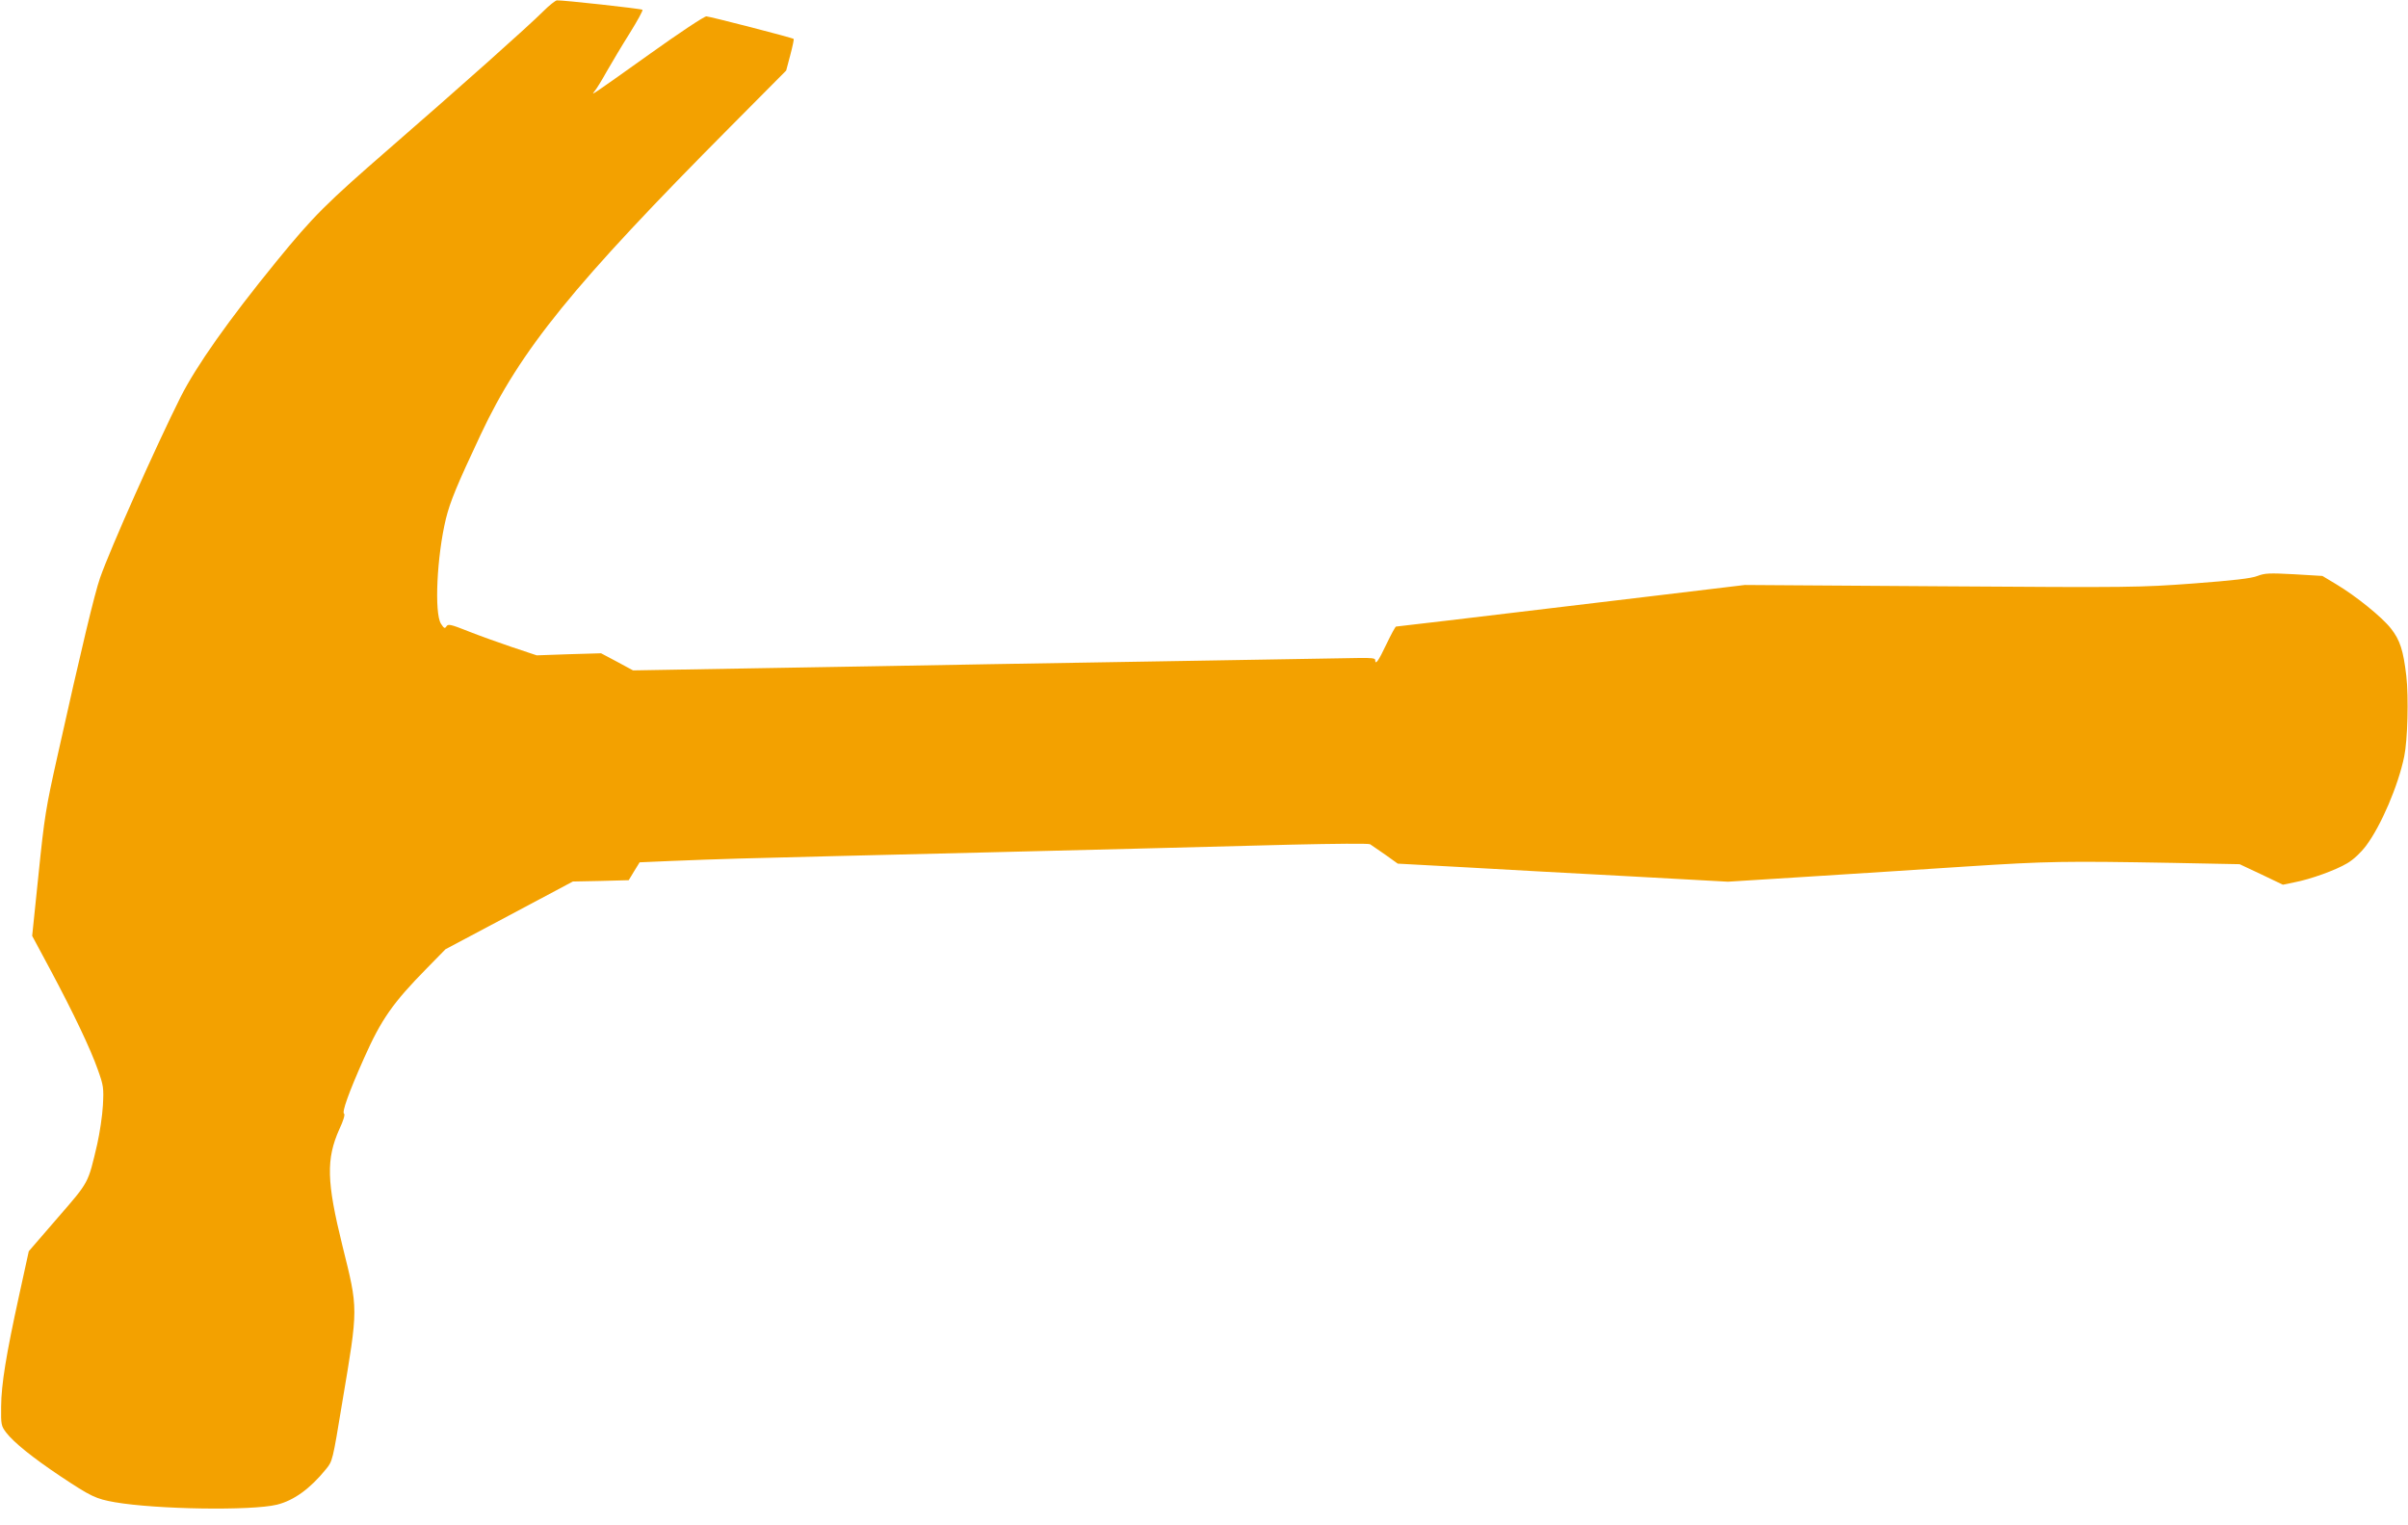
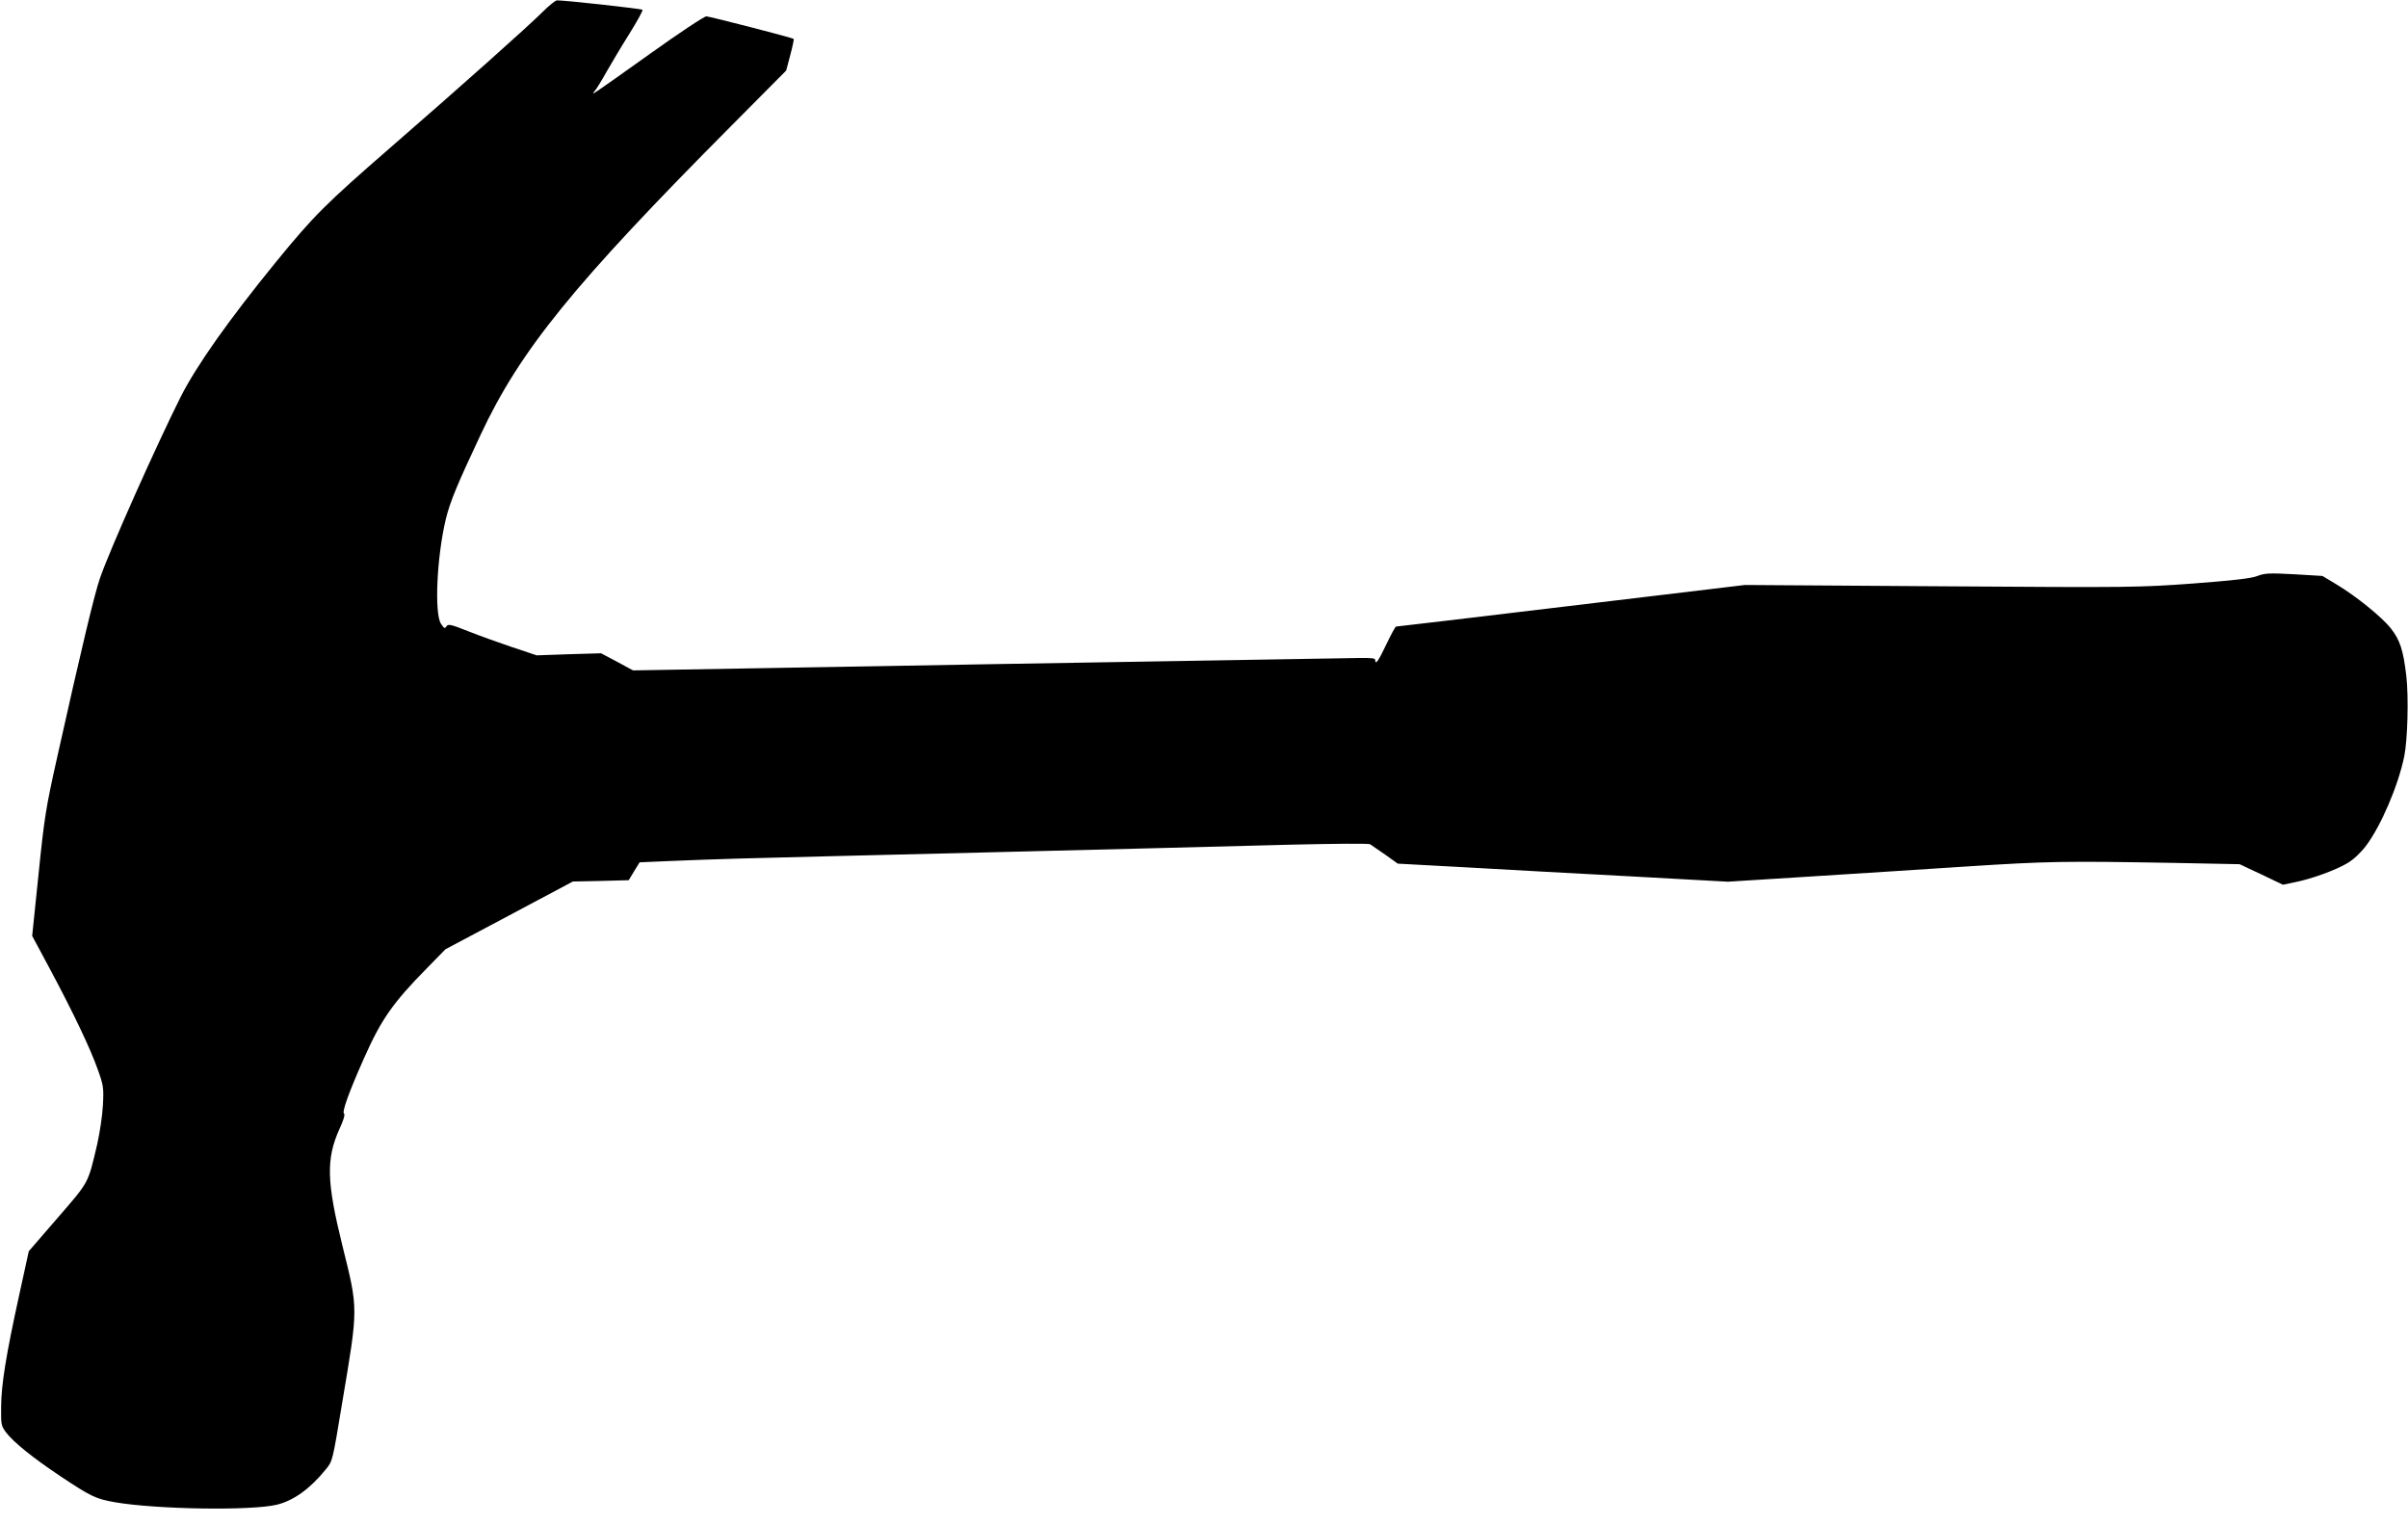
<svg xmlns="http://www.w3.org/2000/svg" version="1.0" width="1706.667" height="1080" viewBox="0 0 1280 810">
-   <path d="M289 5.8c-8.1 8.1-44.8 40.8-82 73.1-33.7 29.3-40.2 35.7-60.2 60.2-25.5 31.3-42.4 55.3-50.8 71.9-13.1 26.2-37.3 80.4-42.8 96.1-2.9 8.3-9.8 37-22.7 94.9-6.1 27.2-6.9 32.1-10 62.5l-3.4 32.9 9.5 17.7C39 538.3 48.1 557.4 52 568.5c3 8.4 3.2 9.6 2.7 19-.3 5.5-1.7 14.7-3 20.5-5 21.3-4.2 19.8-21.1 39.3L15.3 665l-5.1 23.3c-7 31.9-9.5 47.4-9.6 59.3-.1 9.6 0 10.2 2.7 13.8 4.1 5.3 14.2 13.4 28.7 23.1 16.4 10.9 18.9 12.1 29.1 13.9 22 3.8 72.5 4.6 86.1 1.3 8.9-2.2 17.6-8.4 26.1-18.9 3.5-4.3 3.5-4.4 8.6-35.3 8.6-51.2 8.6-49.2.1-83.5-8.4-34-8.7-46-1.6-61.9 2.1-4.4 3.1-7.8 2.5-8.2-1.3-.7 2.5-11.3 10.6-29.5 9.2-20.7 15.3-29.4 33.5-47.9l9.8-10 33.9-18 33.8-18 14.8-.3 14.9-.4 2.9-4.8 2.9-4.7 16.2-.7c26.8-1.1 42.1-1.5 87.3-2.6 23.7-.6 60.6-1.5 82-2 21.5-.5 57.5-1.4 80-2 22.6-.6 59.1-1.5 81.3-2.1 22.1-.5 40.8-.7 41.5-.2.6.4 4.2 2.9 8 5.5l6.7 4.8 36.8 2c20.2 1.2 59.7 3.3 87.7 4.8l51 2.8 43-2.7c23.7-1.5 61.5-3.9 84-5.4 43.2-2.8 52.5-2.9 109.5-1.9l35.5.7 11.5 5.4 11.5 5.5 5.8-1.2c9-1.7 22.4-6.6 28.4-10.2 3.4-2 7.2-5.6 10-9.3 7.9-10.5 17.1-31.9 20.3-47.5 1.8-8.8 2.4-31.4 1.1-42.8-1.6-13.7-3.4-19.1-8.2-25.2-4.7-6-18.4-17.1-28.9-23.4l-7.5-4.5-15-.9c-13.2-.7-15.6-.6-19.5.9-3.2 1.3-12.8 2.4-34 4-28.7 2.1-32.3 2.2-134 1.5l-104.5-.7L885 316c-116.2 13.9-142.1 17-142.9 17-.4 0-2.7 4.3-5.2 9.5-4.1 8.7-5.9 11.3-5.9 8.2 0-.9-2.3-1.1-8.7-1-4.9.1-39.4.7-76.8 1.3-37.4.6-91.2 1.5-119.5 2-28.3.5-82.5 1.5-120.5 2.1l-69 1.2-8.5-4.6-8.5-4.5-17.1.5-17.1.6-12.9-4.3c-7.1-2.4-17.7-6.2-23.5-8.5-9.3-3.7-10.7-4-11.6-2.6-.8 1.3-1.3 1.1-2.9-1.4-3.6-5.6-2.2-35.7 2.6-55.7 2.3-9.3 5.9-18 18.5-44.8 21.1-45 49.4-79.8 133.1-164l29.3-29.5 2.2-8.3c1.2-4.5 2-8.4 1.8-8.5-.8-.7-44.4-11.9-46.4-12-1.1-.1-14.6 8.9-30 19.9-31.3 22.3-31.7 22.6-29.4 19.8.9-1 3.8-5.7 6.4-10.4 2.7-4.7 8.1-13.8 12.2-20.3 4.1-6.6 7.2-12.2 6.8-12.5-.6-.6-42.6-5.2-45.5-5-.8.1-4 2.6-7 5.6z" fill="#f3a100" />
+   <path d="M289 5.8c-8.1 8.1-44.8 40.8-82 73.1-33.7 29.3-40.2 35.7-60.2 60.2-25.5 31.3-42.4 55.3-50.8 71.9-13.1 26.2-37.3 80.4-42.8 96.1-2.9 8.3-9.8 37-22.7 94.9-6.1 27.2-6.9 32.1-10 62.5l-3.4 32.9 9.5 17.7C39 538.3 48.1 557.4 52 568.5c3 8.4 3.2 9.6 2.7 19-.3 5.5-1.7 14.7-3 20.5-5 21.3-4.2 19.8-21.1 39.3L15.3 665l-5.1 23.3c-7 31.9-9.5 47.4-9.6 59.3-.1 9.6 0 10.2 2.7 13.8 4.1 5.3 14.2 13.4 28.7 23.1 16.4 10.9 18.9 12.1 29.1 13.9 22 3.8 72.5 4.6 86.1 1.3 8.9-2.2 17.6-8.4 26.1-18.9 3.5-4.3 3.5-4.4 8.6-35.3 8.6-51.2 8.6-49.2.1-83.5-8.4-34-8.7-46-1.6-61.9 2.1-4.4 3.1-7.8 2.5-8.2-1.3-.7 2.5-11.3 10.6-29.5 9.2-20.7 15.3-29.4 33.5-47.9l9.8-10 33.9-18 33.8-18 14.8-.3 14.9-.4 2.9-4.8 2.9-4.7 16.2-.7c26.8-1.1 42.1-1.5 87.3-2.6 23.7-.6 60.6-1.5 82-2 21.5-.5 57.5-1.4 80-2 22.6-.6 59.1-1.5 81.3-2.1 22.1-.5 40.8-.7 41.5-.2.6.4 4.2 2.9 8 5.5l6.7 4.8 36.8 2c20.2 1.2 59.7 3.3 87.7 4.8l51 2.8 43-2.7c23.7-1.5 61.5-3.9 84-5.4 43.2-2.8 52.5-2.9 109.5-1.9l35.5.7 11.5 5.4 11.5 5.5 5.8-1.2c9-1.7 22.4-6.6 28.4-10.2 3.4-2 7.2-5.6 10-9.3 7.9-10.5 17.1-31.9 20.3-47.5 1.8-8.8 2.4-31.4 1.1-42.8-1.6-13.7-3.4-19.1-8.2-25.2-4.7-6-18.4-17.1-28.9-23.4l-7.5-4.5-15-.9c-13.2-.7-15.6-.6-19.5.9-3.2 1.3-12.8 2.4-34 4-28.7 2.1-32.3 2.2-134 1.5l-104.5-.7L885 316c-116.2 13.9-142.1 17-142.9 17-.4 0-2.7 4.3-5.2 9.5-4.1 8.7-5.9 11.3-5.9 8.2 0-.9-2.3-1.1-8.7-1-4.9.1-39.4.7-76.8 1.3-37.4.6-91.2 1.5-119.5 2-28.3.5-82.5 1.5-120.5 2.1l-69 1.2-8.5-4.6-8.5-4.5-17.1.5-17.1.6-12.9-4.3c-7.1-2.4-17.7-6.2-23.5-8.5-9.3-3.7-10.7-4-11.6-2.6-.8 1.3-1.3 1.1-2.9-1.4-3.6-5.6-2.2-35.7 2.6-55.7 2.3-9.3 5.9-18 18.5-44.8 21.1-45 49.4-79.8 133.1-164l29.3-29.5 2.2-8.3c1.2-4.5 2-8.4 1.8-8.5-.8-.7-44.4-11.9-46.4-12-1.1-.1-14.6 8.9-30 19.9-31.3 22.3-31.7 22.6-29.4 19.8.9-1 3.8-5.7 6.4-10.4 2.7-4.7 8.1-13.8 12.2-20.3 4.1-6.6 7.2-12.2 6.8-12.5-.6-.6-42.6-5.2-45.5-5-.8.1-4 2.6-7 5.6z" />
</svg>
